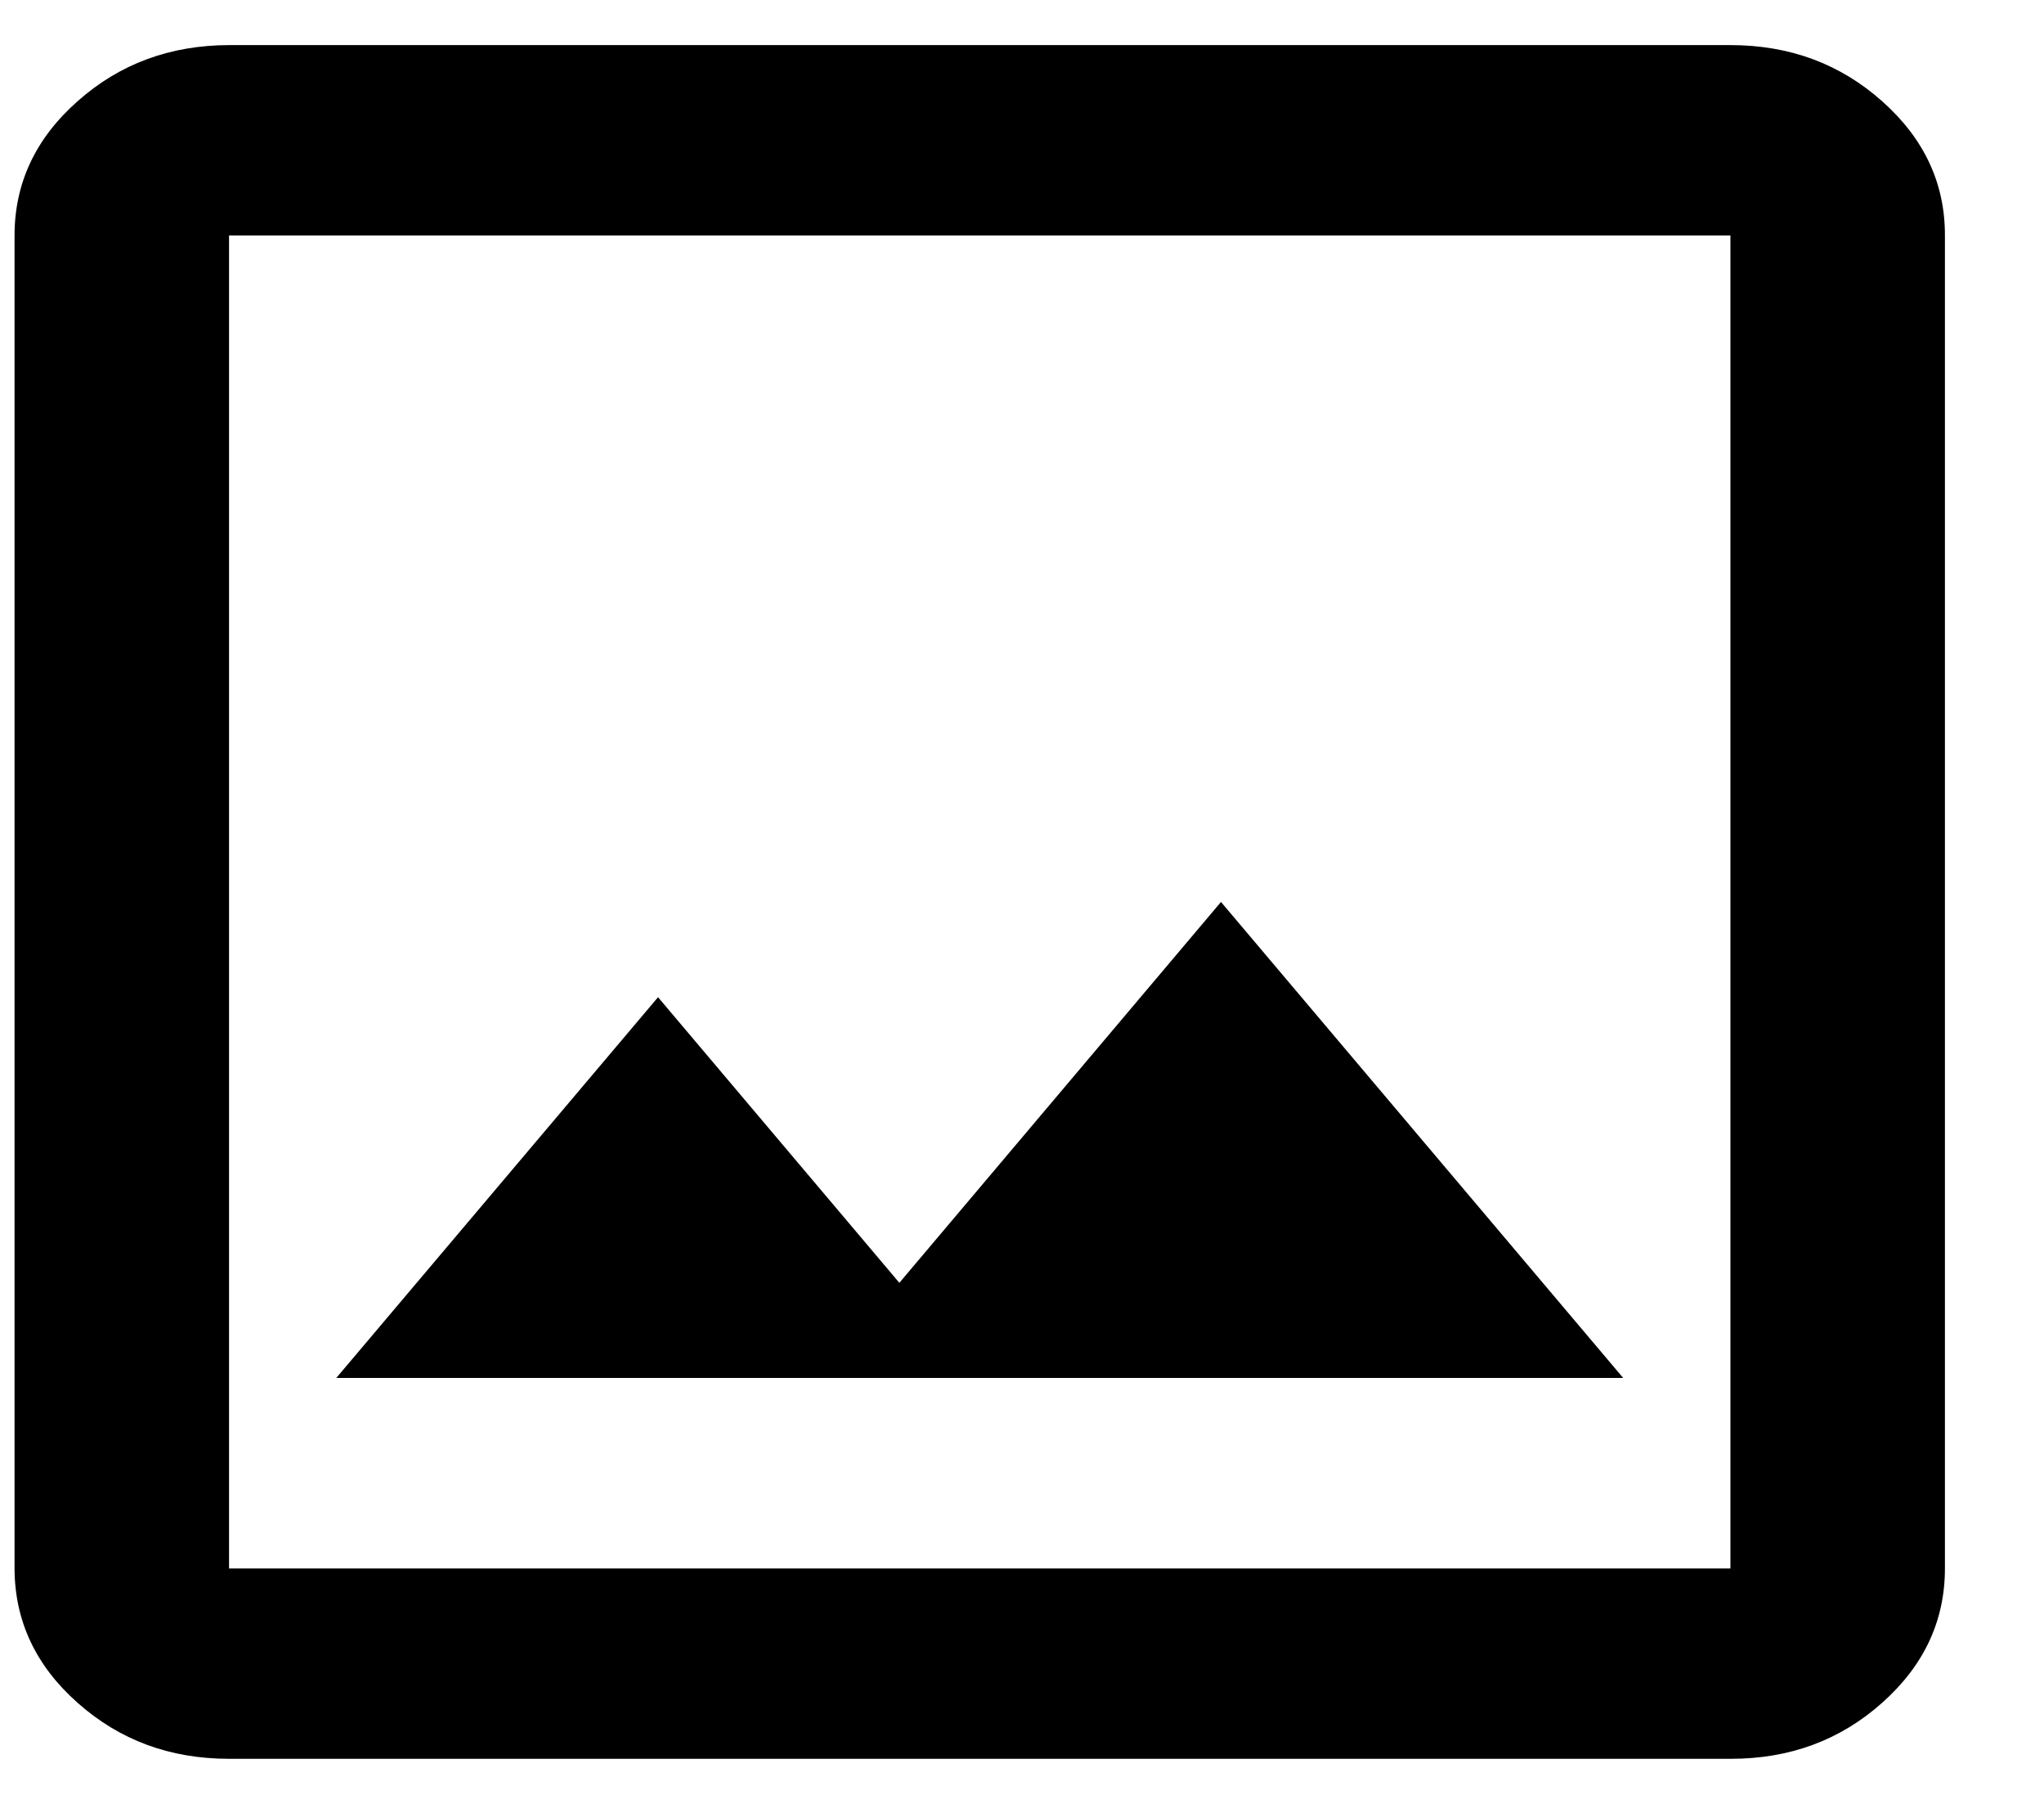
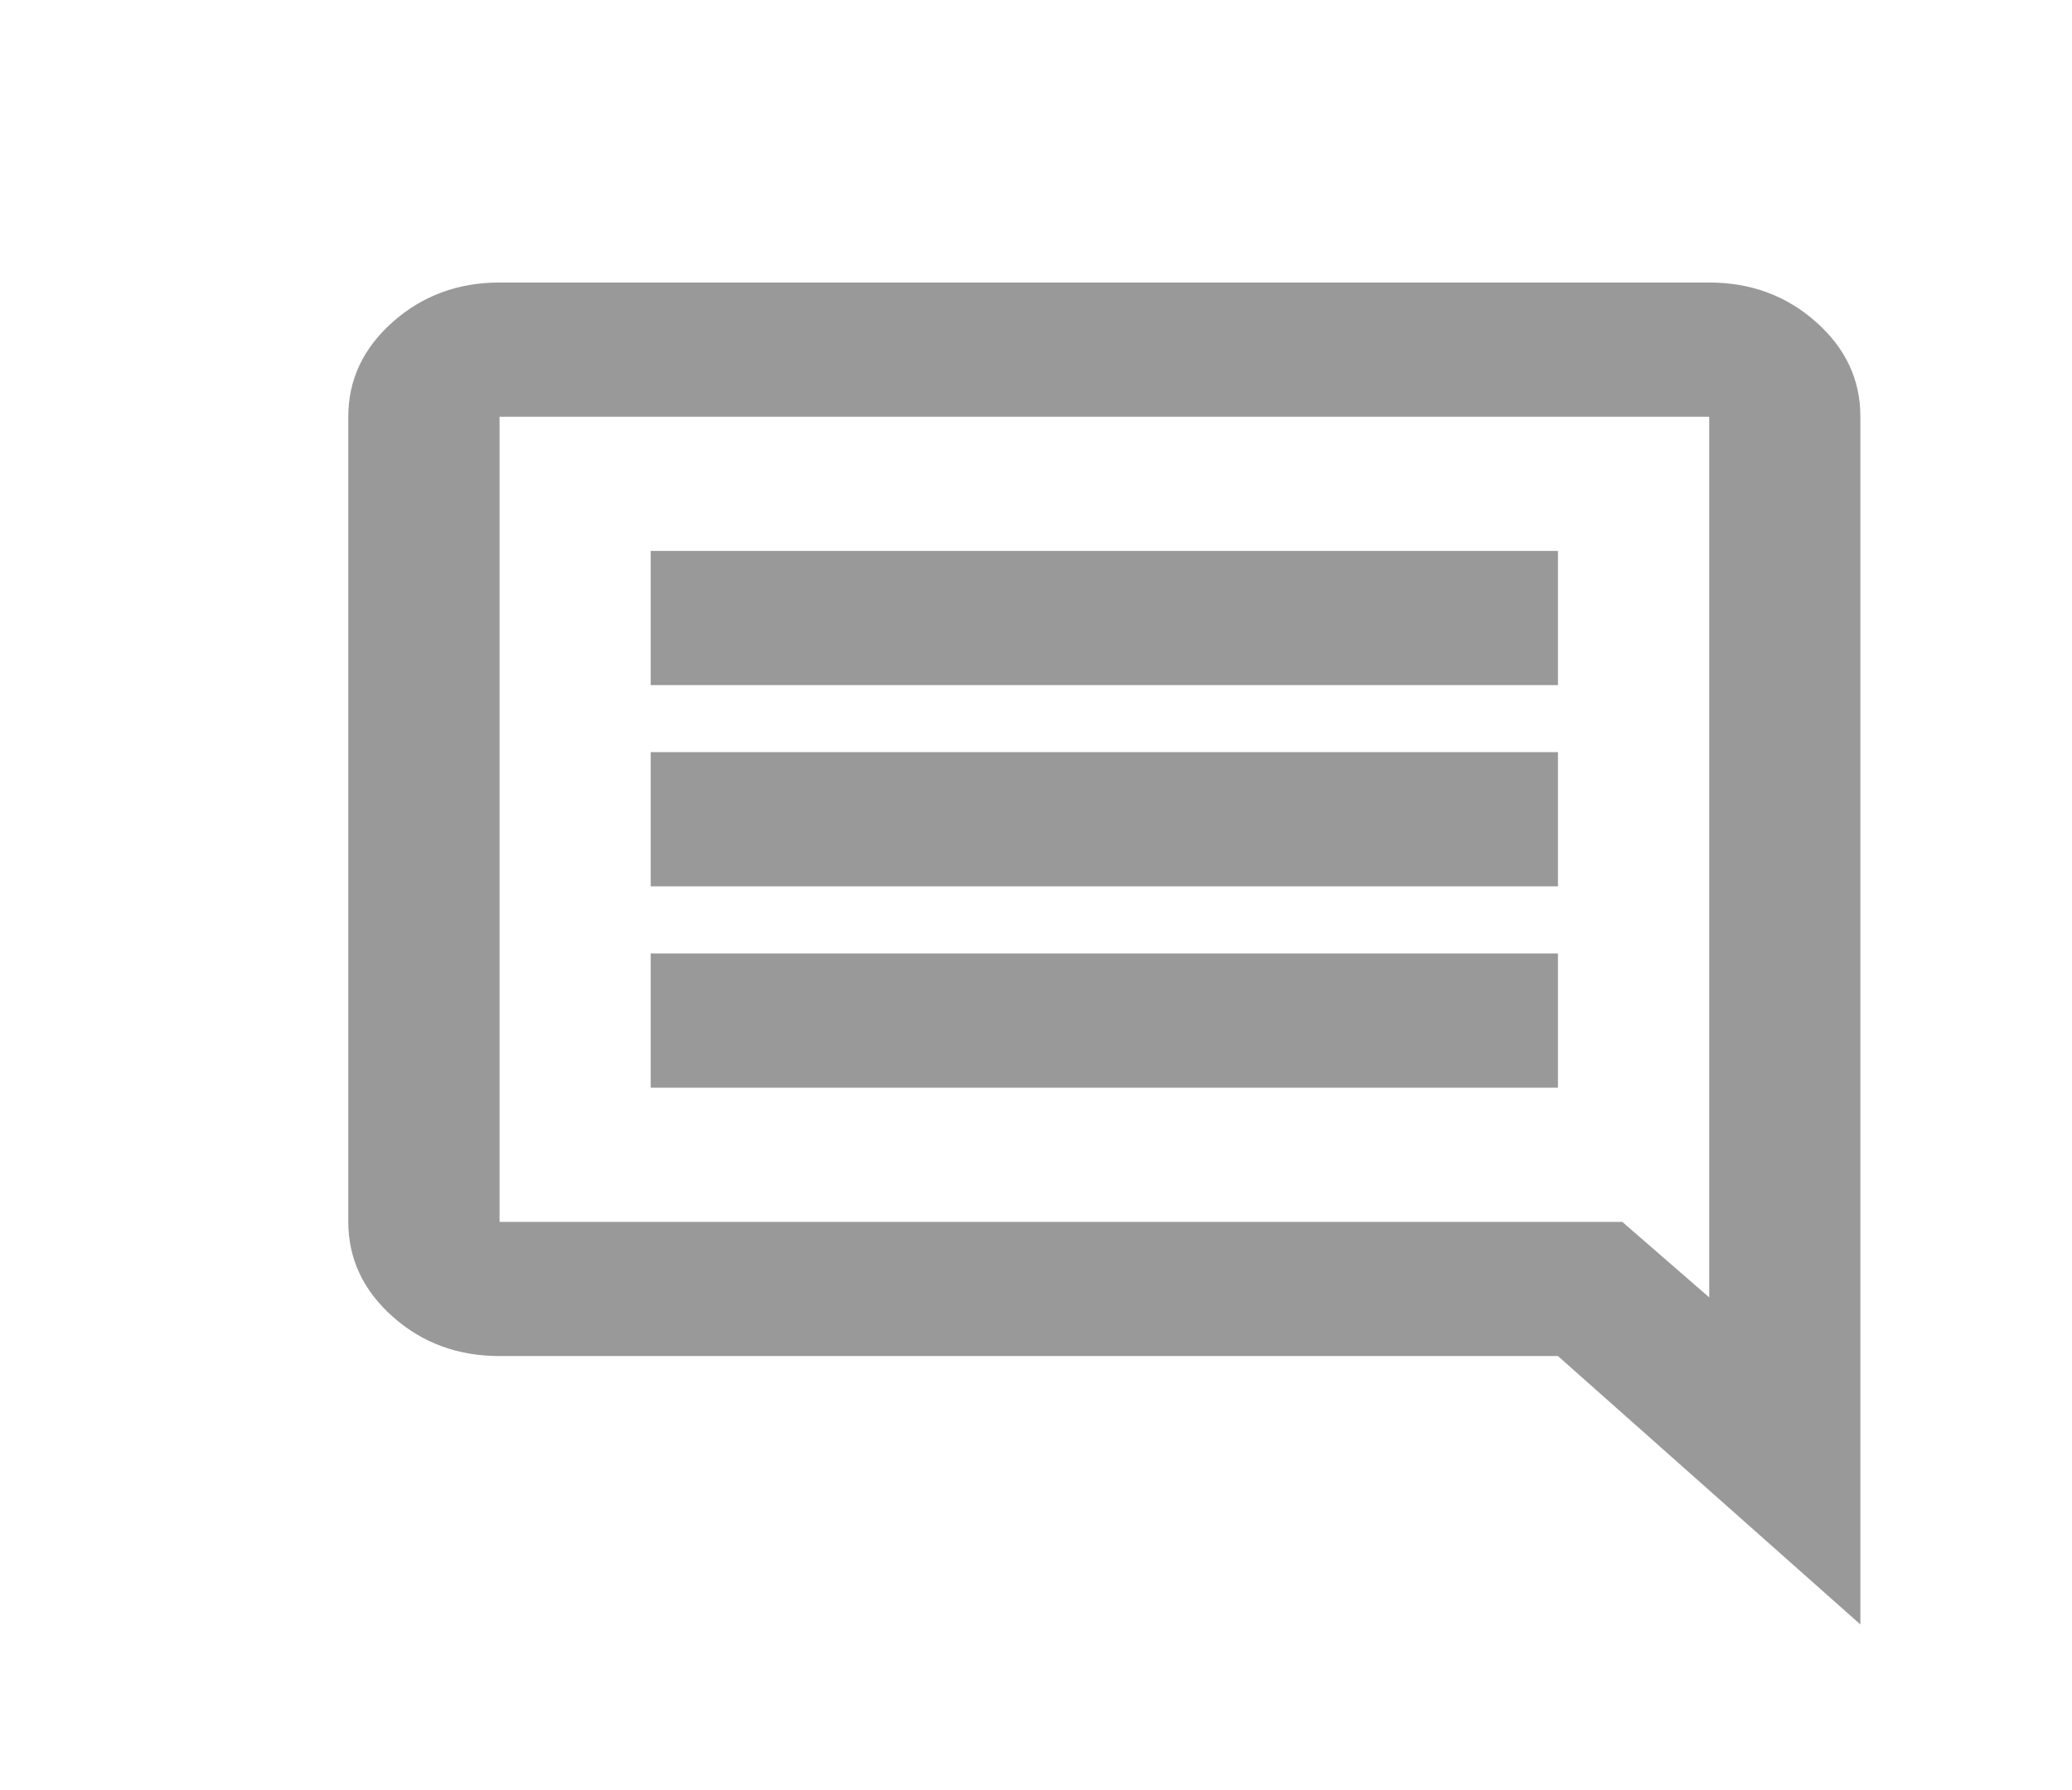
- <svg xmlns="http://www.w3.org/2000/svg" width="17" height="15" viewBox="0 0 17 15" fill="none">
-   <path d="M1.905 14.625C1.414 14.625 0.995 14.47 0.646 14.16C0.297 13.851 0.122 13.478 0.121 13.042V1.958C0.121 1.523 0.296 1.15 0.646 0.841C0.995 0.531 1.415 0.376 1.905 0.375H14.392C14.883 0.375 15.303 0.53 15.653 0.841C16.002 1.151 16.177 1.523 16.176 1.958V13.042C16.176 13.477 16.002 13.85 15.653 14.16C15.304 14.471 14.883 14.626 14.392 14.625H1.905ZM1.905 13.042H14.392V1.958H1.905V13.042ZM2.797 11.458H13.5L10.155 7.5L7.48 10.667L5.473 8.292L2.797 11.458Z" fill="black" />
+ <svg xmlns="http://www.w3.org/2000/svg" width="22" height="19" viewBox="0 0 22 19" fill="none">
+   <g opacity="0.4">
+     <path d="M6.909 11.55H16.542V10.125H6.909V11.55ZM6.909 9.412H16.542V7.987H6.909V9.412ZM6.909 7.275H16.542V5.85H6.909V7.275ZM19.753 17.25L16.542 14.4H5.304C4.862 14.4 4.484 14.261 4.17 13.982C3.856 13.703 3.699 13.367 3.698 12.975V4.425C3.698 4.033 3.856 3.698 4.17 3.419C4.485 3.14 4.863 3 5.304 3H18.148C18.589 3 18.968 3.14 19.282 3.419C19.597 3.698 19.754 4.034 19.753 4.425V17.25ZM5.304 12.975H17.225L18.148 13.777V4.425H5.304V12.975Z" fill="black" />
+   </g>
</svg>
